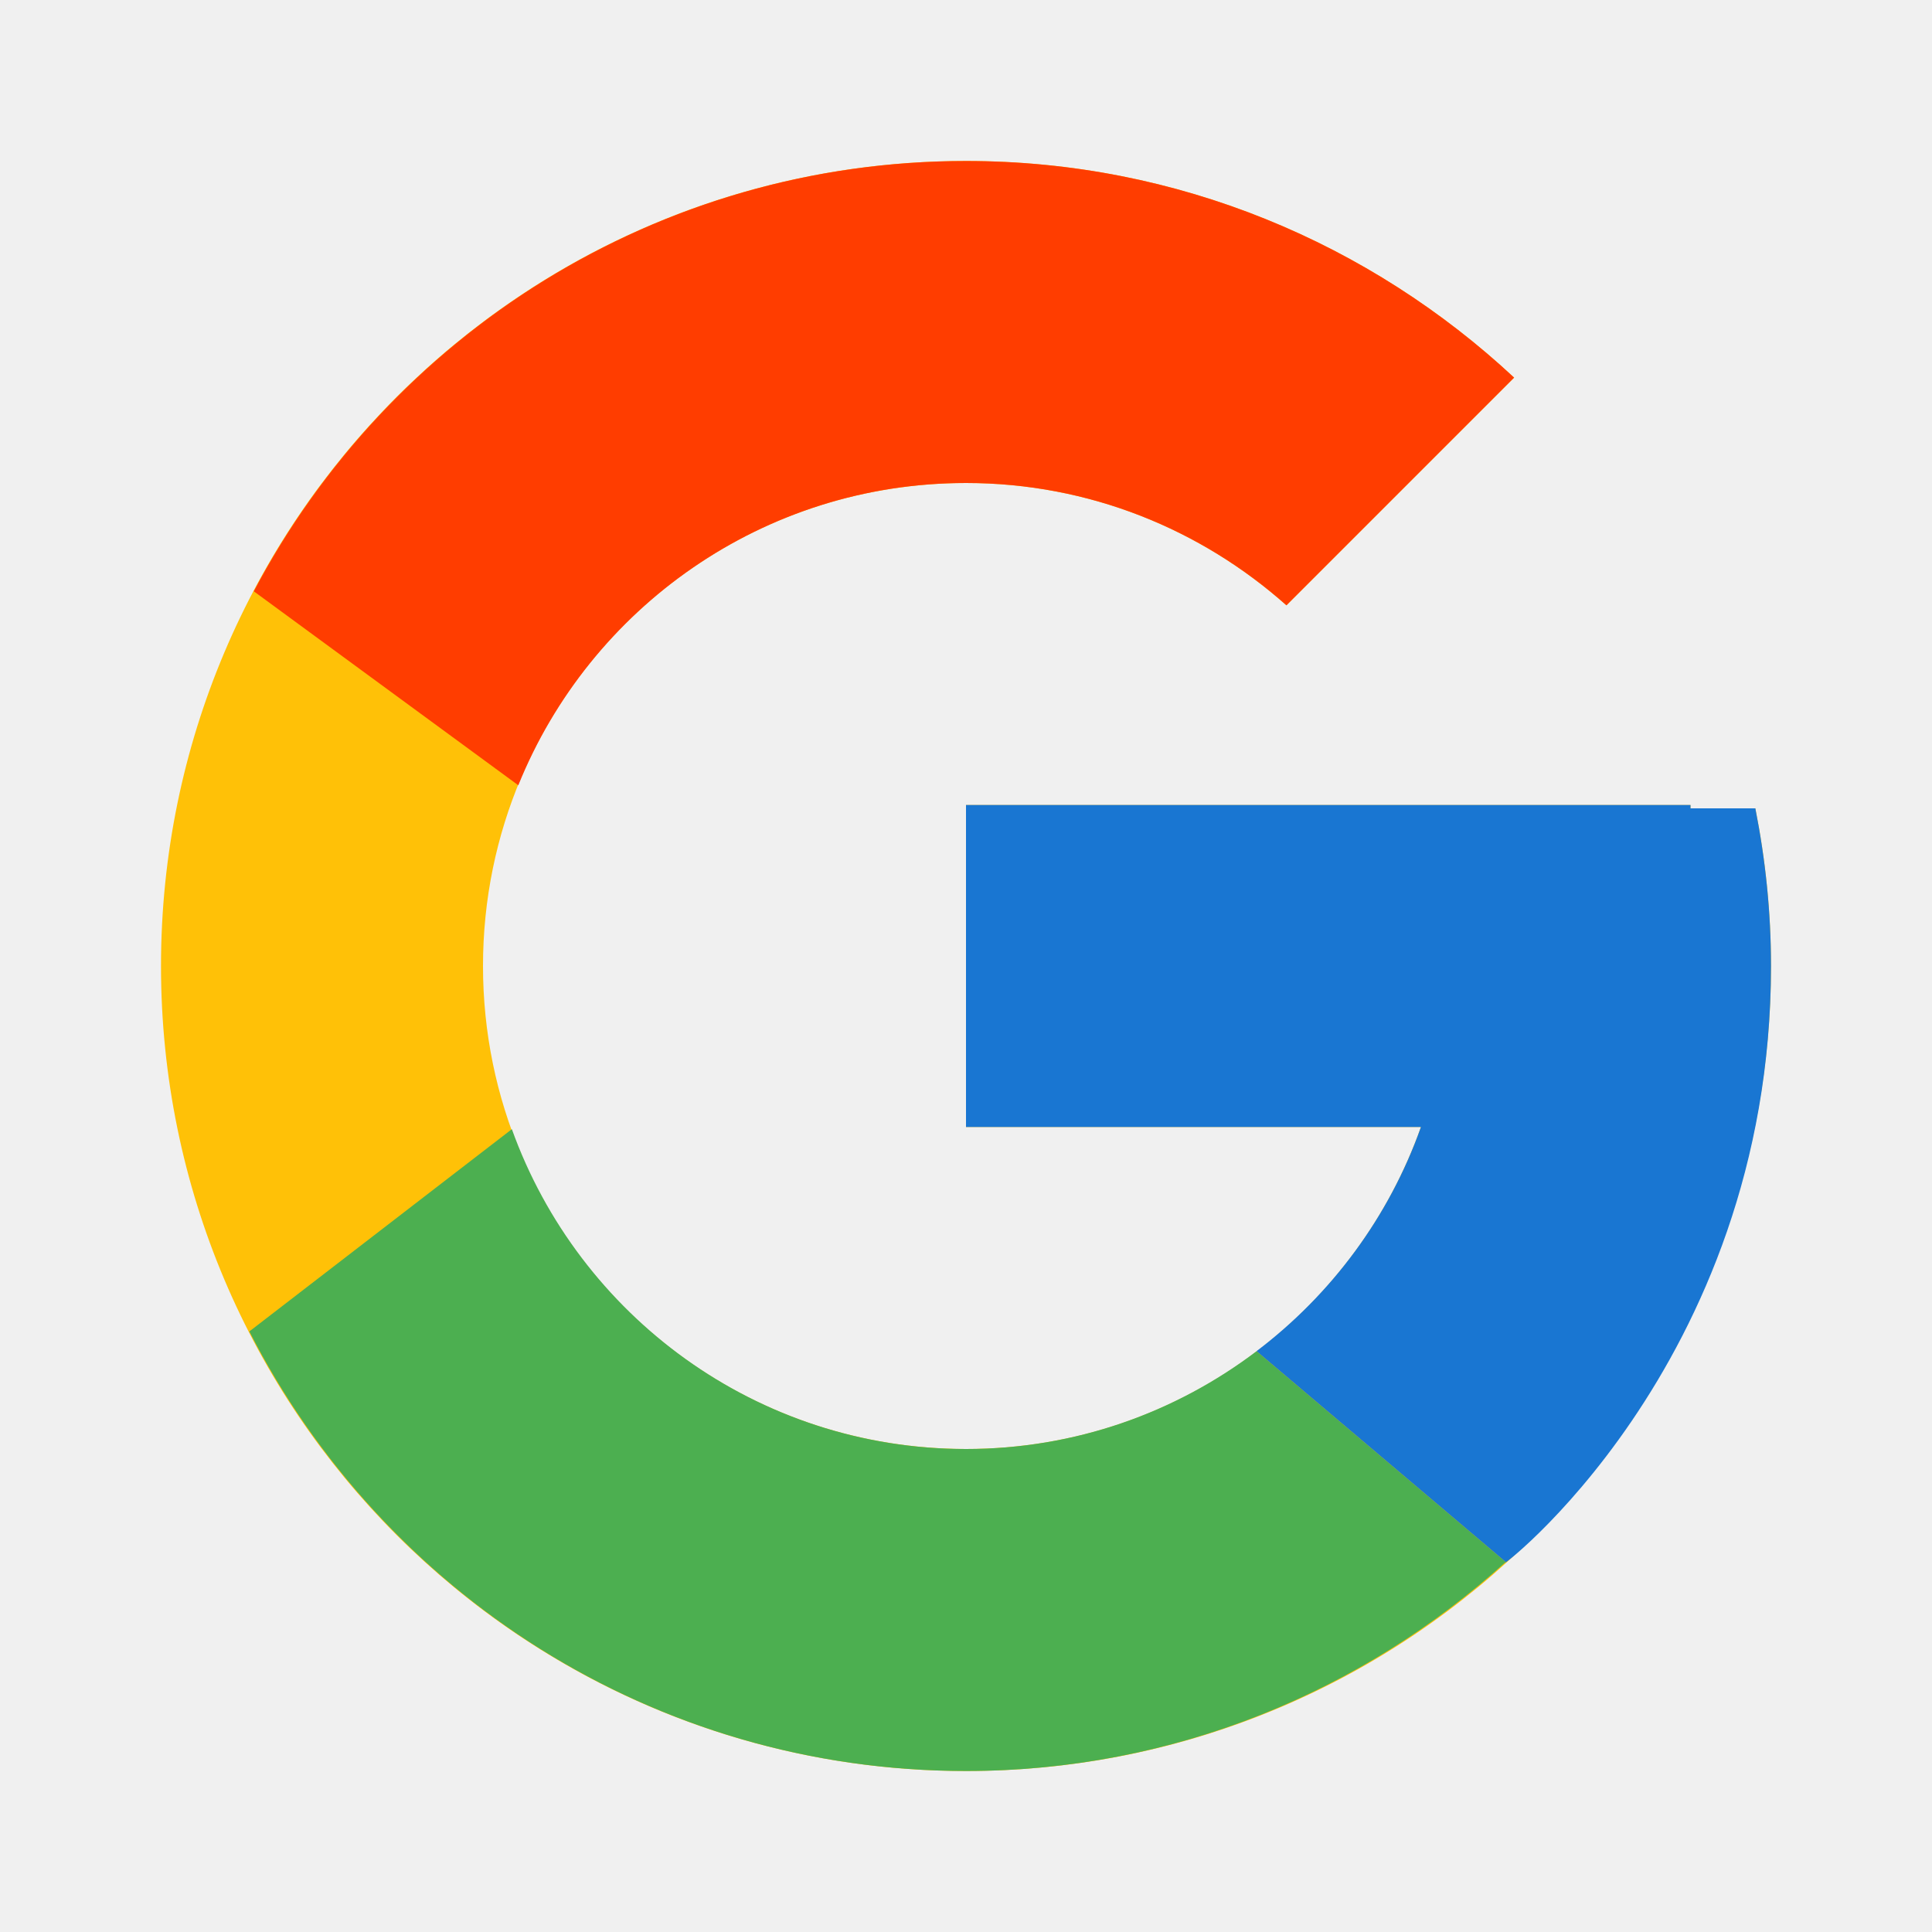
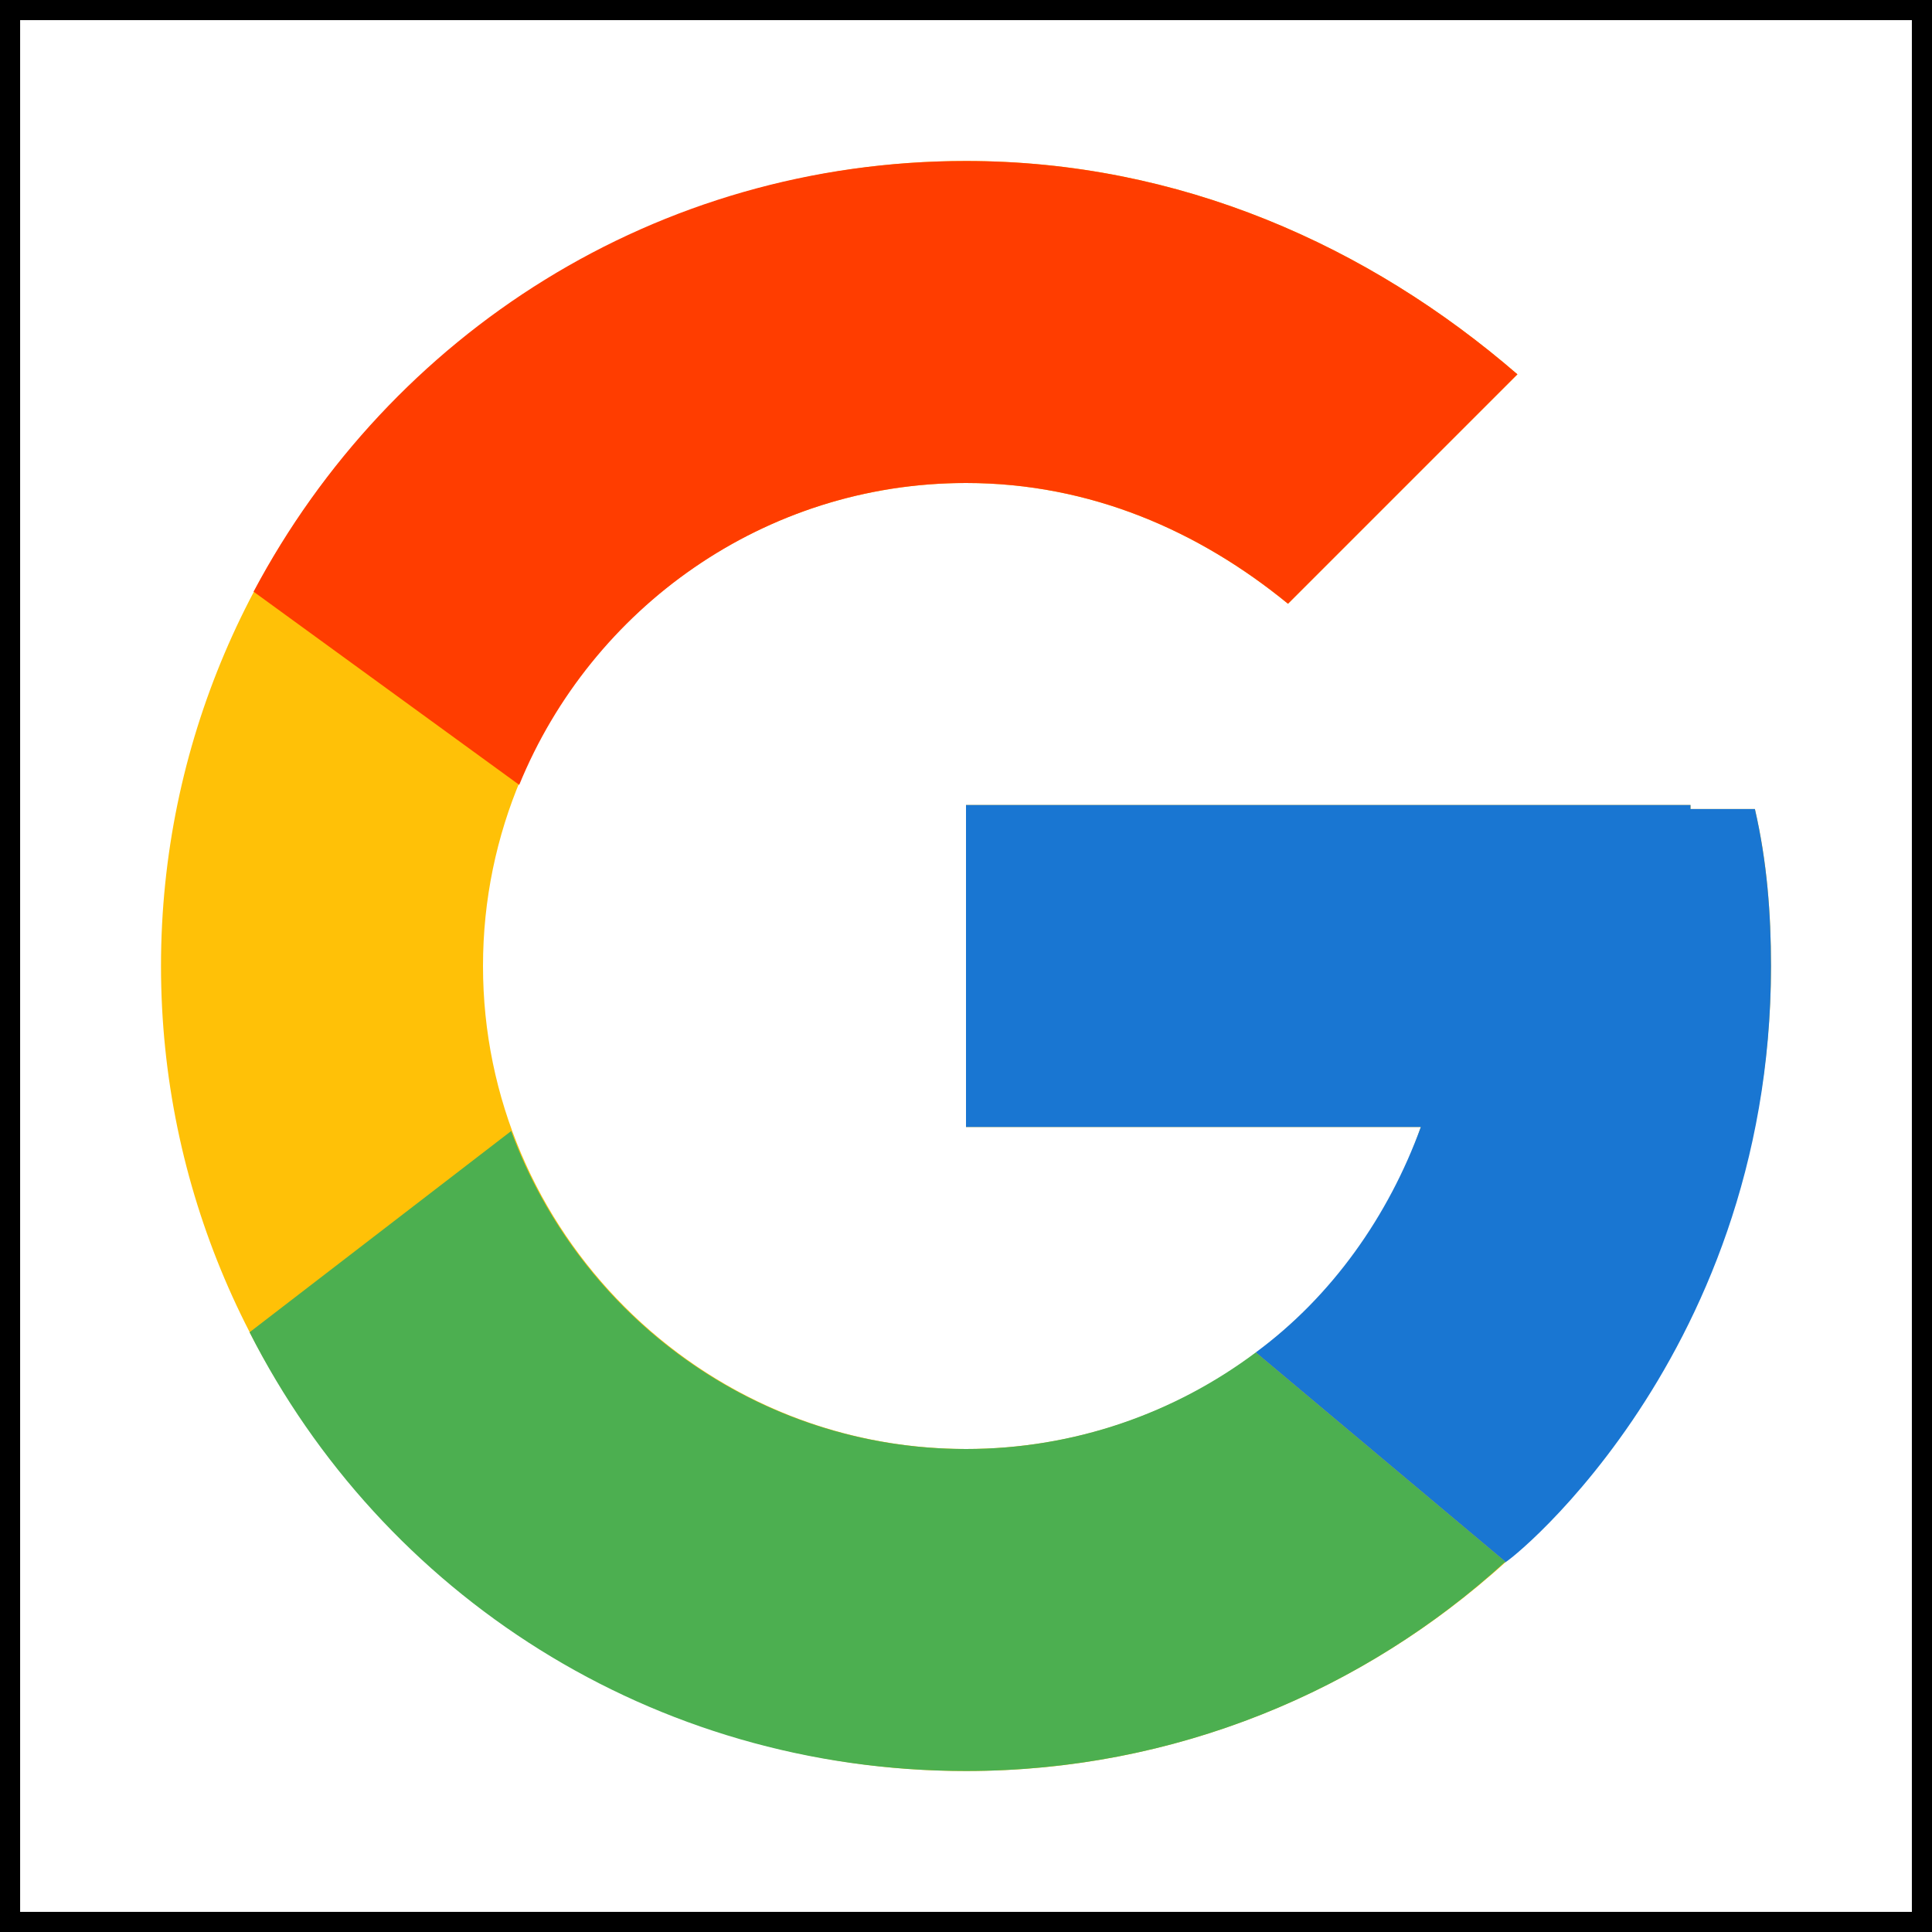
- <svg xmlns="http://www.w3.org/2000/svg" viewBox="0 0 48 48" width="48px" height="48px">
-   <path fill="#FFC107" d="M43.611,20.083H42V20H24v8h11.303c-1.649,4.657-6.08,8-11.303,8c-6.627,0-12-5.373-12-12c0-6.627,5.373-12,12-12c3.059,0,5.842,1.154,7.961,3.039l5.657-5.657C34.046,6.053,29.268,4,24,4C12.955,4,4,12.955,4,24c0,11.045,8.955,20,20,20c11.045,0,20-8.955,20-20C44,22.659,43.862,21.35,43.611,20.083z" />
-   <path fill="#FF3D00" d="M6.306,14.691l6.571,4.819C14.655,15.108,18.961,12,24,12c3.059,0,5.842,1.154,7.961,3.039l5.657-5.657C34.046,6.053,29.268,4,24,4C16.318,4,9.656,8.337,6.306,14.691z" />
-   <path fill="#4CAF50" d="M24,44c5.166,0,9.86-1.977,13.409-5.192l-6.19-5.238C29.211,35.091,26.715,36,24,36c-5.202,0-9.619-3.317-11.283-7.946l-6.522,5.025C9.505,39.556,16.227,44,24,44z" />
-   <path fill="#1976D2" d="M43.611,20.083H42V20H24v8h11.303c-0.792,2.237-2.231,4.166-4.087,5.571c0.001-0.001,0.002-0.001,0.003-0.002l6.19,5.238C36.971,39.205,44,34,44,24C44,22.659,43.862,21.35,43.611,20.083z" />
+ <svg xmlns="http://www.w3.org/2000/svg" version="1.1" id="Layer_1" x="0px" y="0px" viewBox="0 0 48 48" style="enable-background:new 0 0 48 48;" xml:space="preserve">
+   <style type="text/css">
+ 	.st0{fill:#FFFFFF;stroke:#000000;stroke-miterlimit:10;}
+ 	.st1{fill:#FFC107;}
+ 	.st2{fill:#4CAF50;}
+ 	.st3{fill:#FF3D00;}
+ 	.st4{fill:#1976D2;}
+ </style>
+   <rect class="st0" width="48" height="48" />
+   <path class="st1" d="M43.6,20.1H42V20H24v8h11.3c-1.6,4.7-6.1,8-11.3,8c-6.6,0-12-5.4-12-12s5.4-12,12-12c3.1,0,5.8,1.2,8,3l5.7-5.7  C34,6.1,29.3,4,24,4C13,4,4,13,4,24s9,20,20,20s20-9,20-20C44,22.7,43.9,21.4,43.6,20.1z" />
+   <path class="st2" d="M24,44c5.2,0,9.9-2,13.4-5.2l-6.2-5.2c-2,1.5-4.5,2.4-7.2,2.4c-5.2,0-9.6-3.3-11.3-7.9l-6.5,5  C9.5,39.6,16.2,44,24,44z" />
+   <path class="st3" d="M6.3,14.7l6.6,4.8C14.7,15.1,19,12,24,12c3.1,0,5.8,1.2,8,3l5.7-5.7C34,6.1,29.3,4,24,4  C16.3,4,9.7,8.3,6.3,14.7z" />
+   <path class="st4" d="M43.6,20.1H42V20H24v8h11.3c-0.8,2.2-2.2,4.2-4.1,5.6l0,0l6.2,5.2C37,39.2,44,34,44,24  C44,22.7,43.9,21.4,43.6,20.1z" />
</svg>
